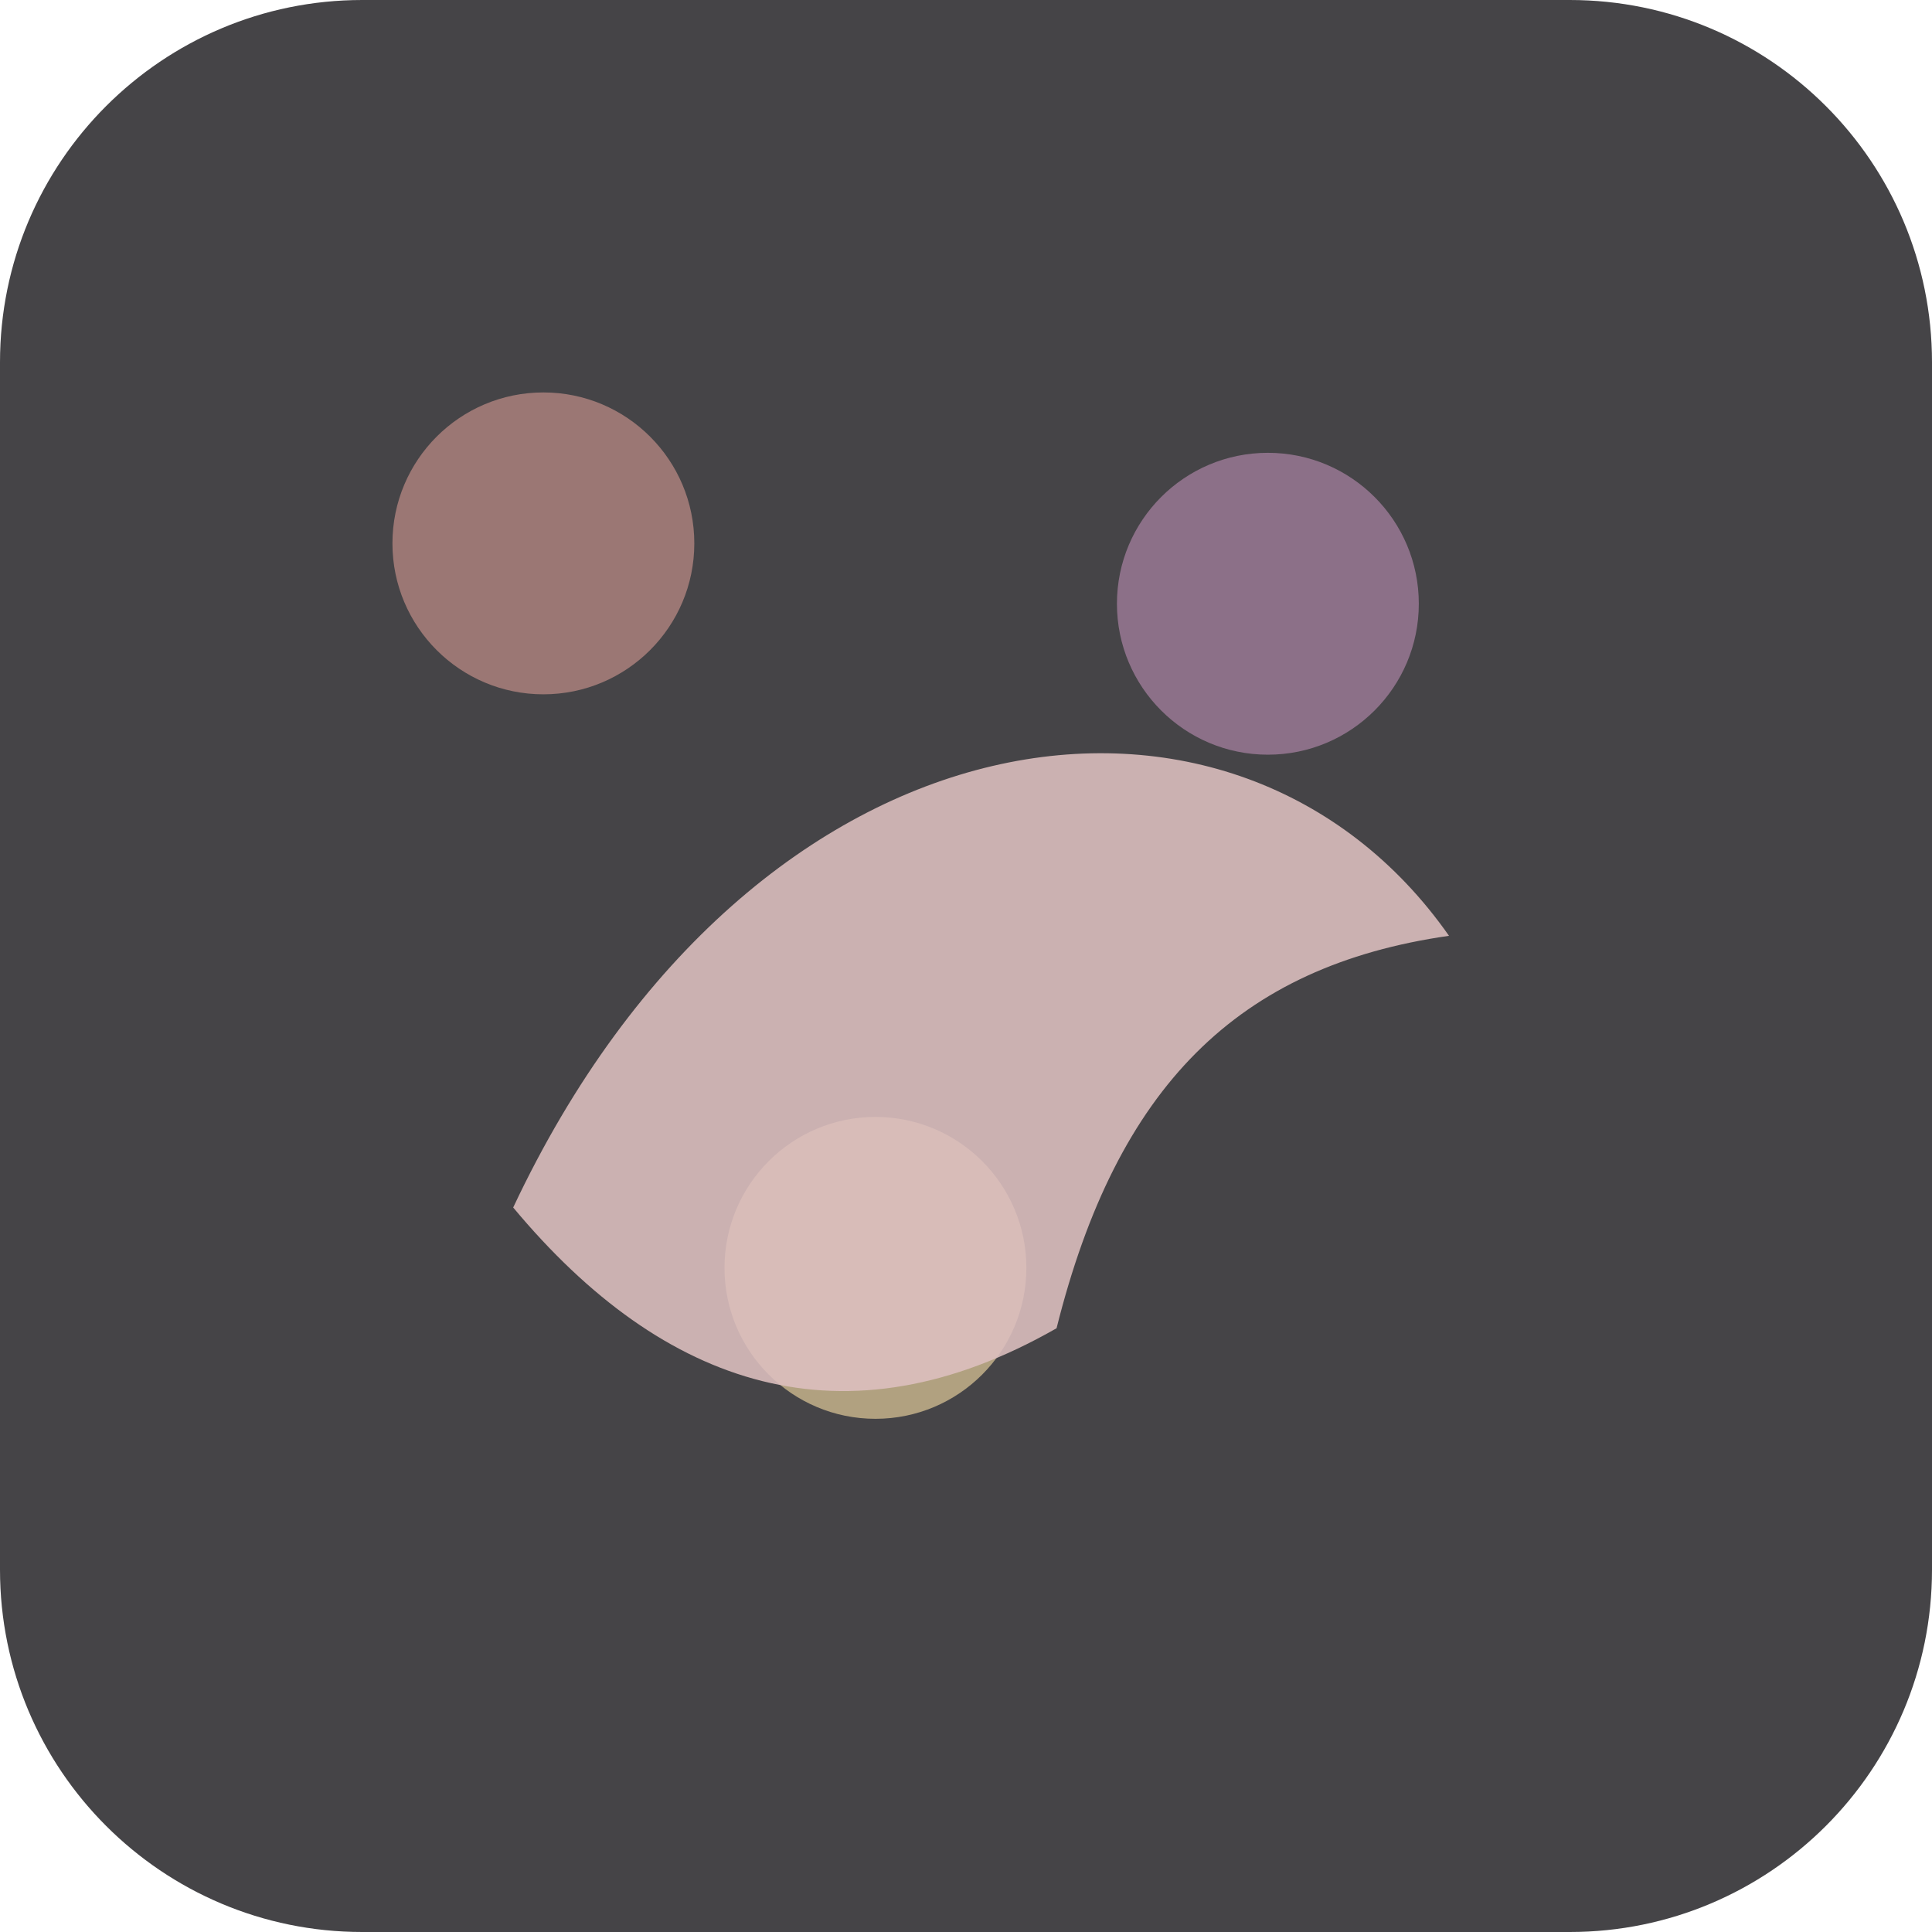
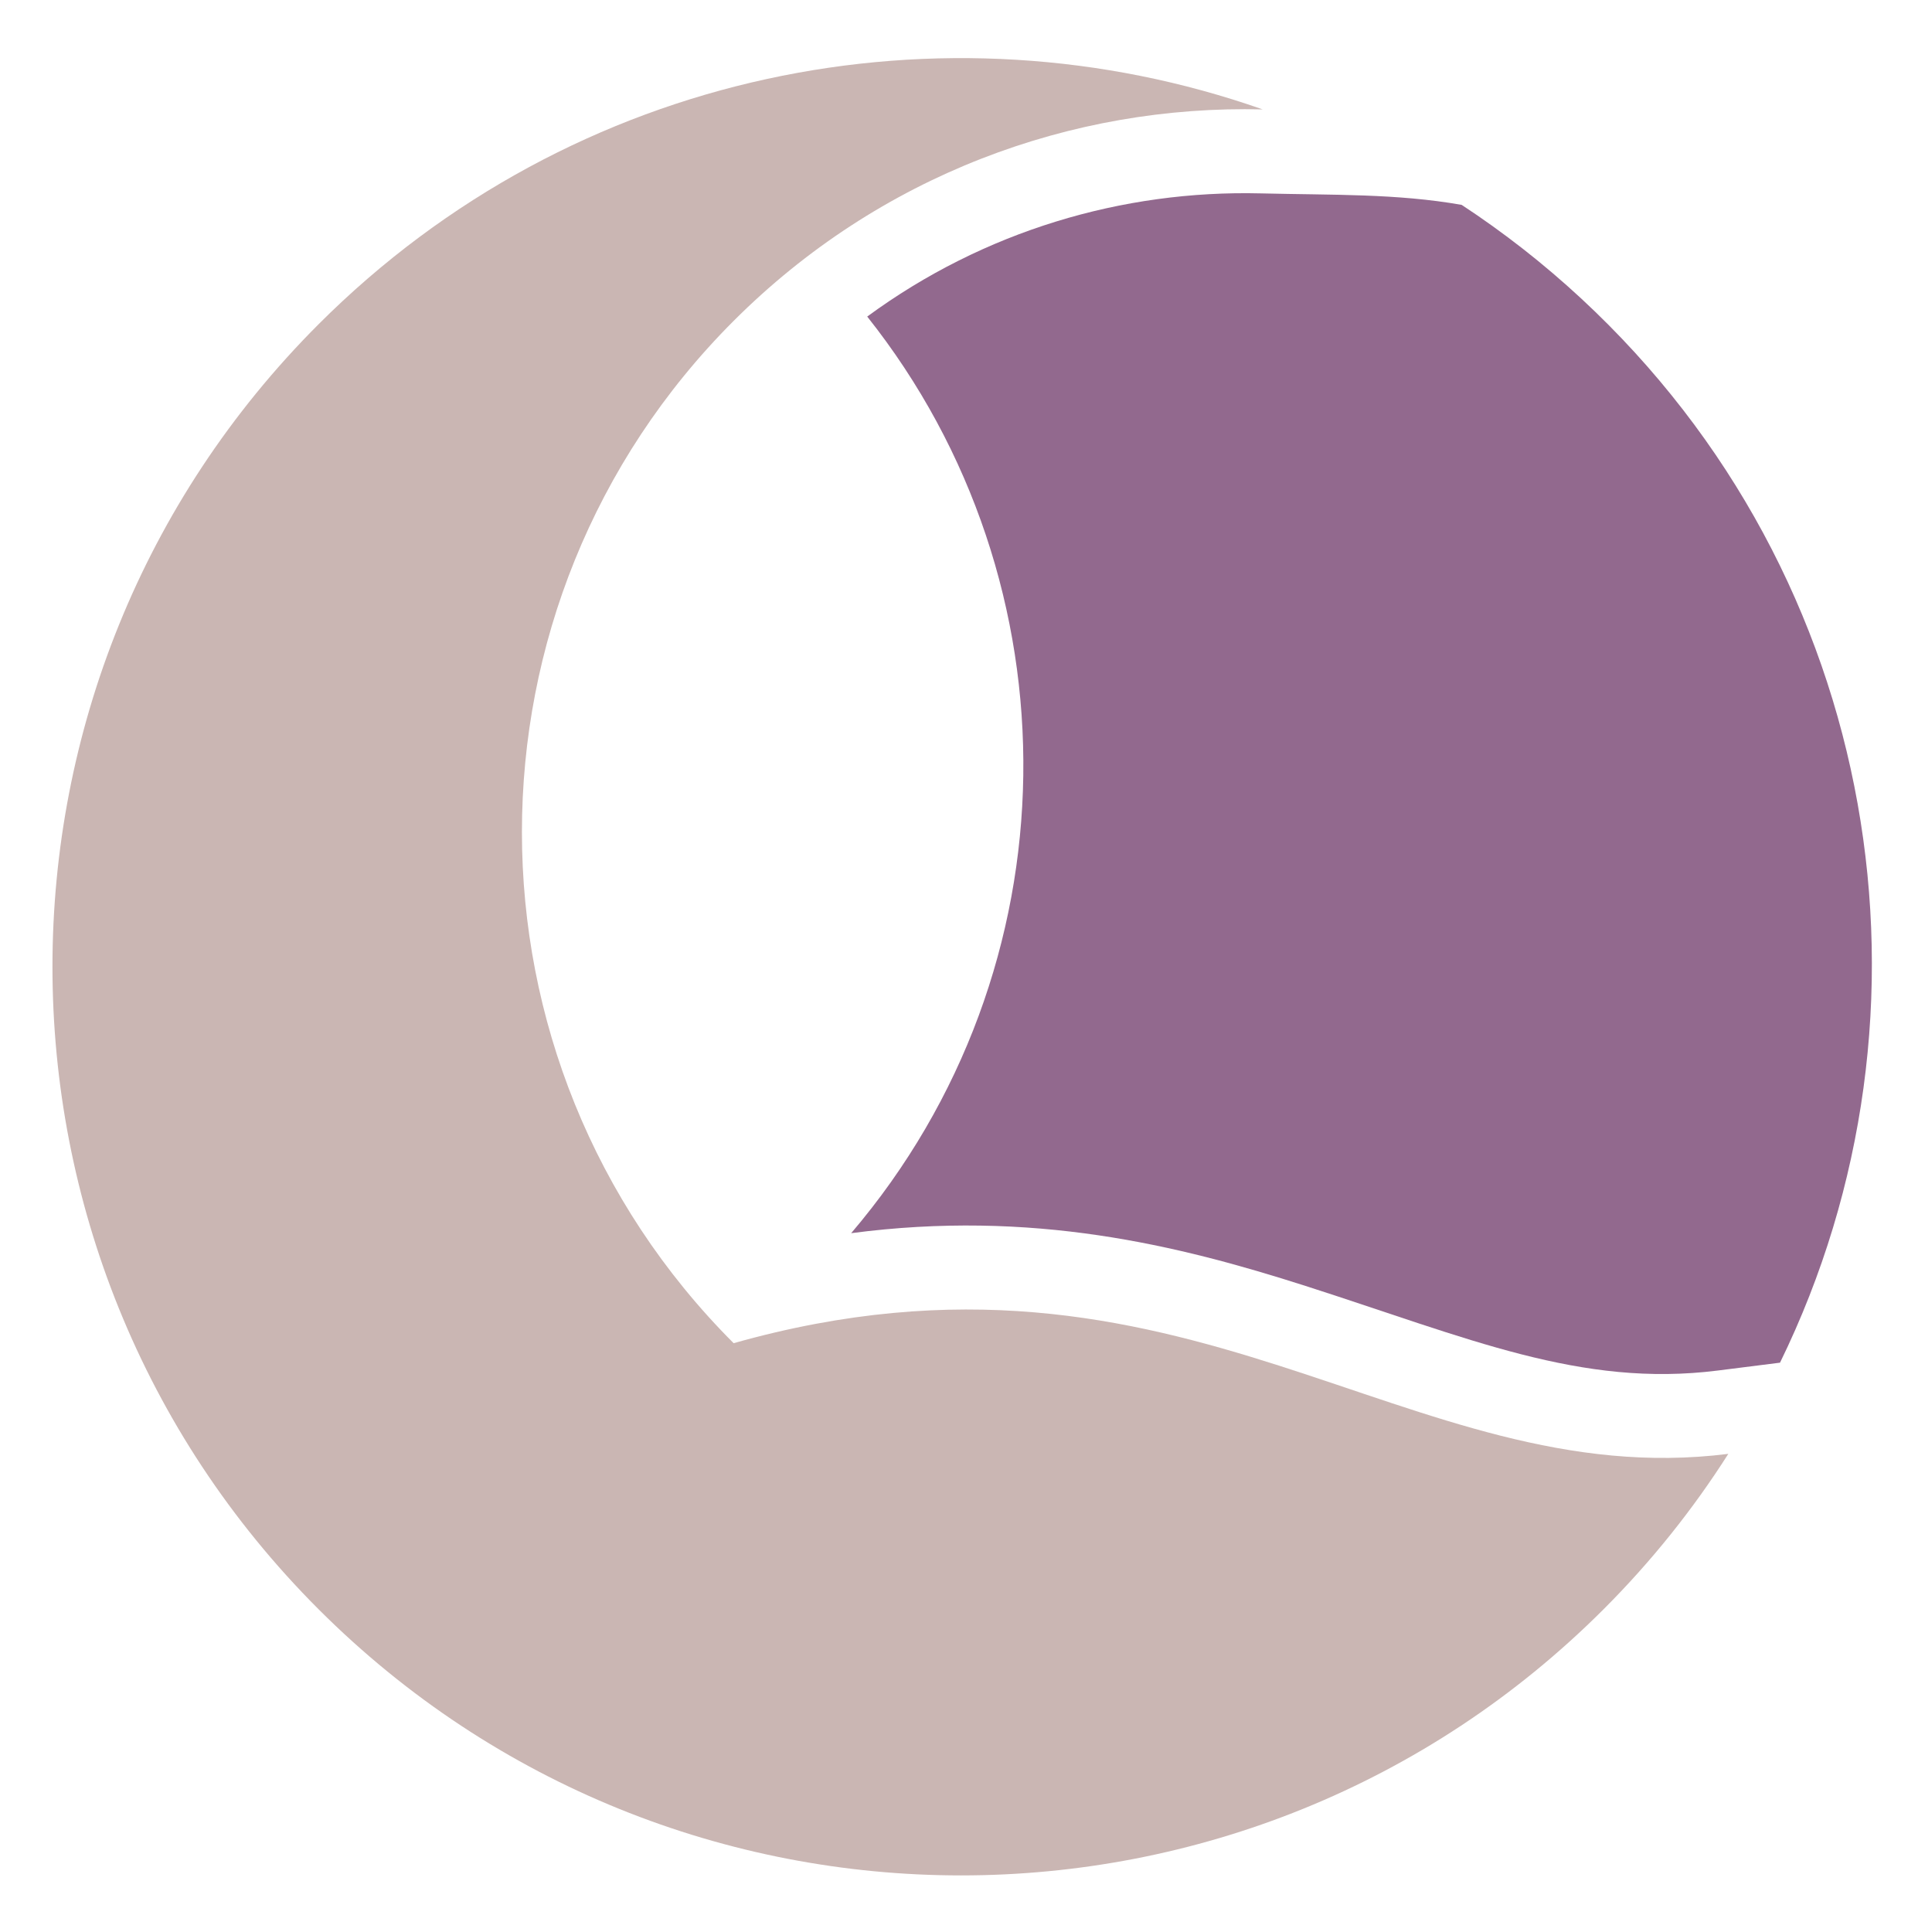
- <svg xmlns="http://www.w3.org/2000/svg" viewBox="0 0 64 64">
-   <rect width="64" height="64" rx="12" fill="#454447" />
-   <circle cx="18" cy="18" r="5" fill="#9b7774" />
-   <circle cx="42" cy="20" r="5" fill="#8c7088" />
-   <circle cx="29" cy="42" r="5" fill="#b1a180" />
-   <path d="M17 40c8-17 24-19 31-9-7 1-11 5-13 13-7 4-13 2-18-4Z" fill="#ddbfbf" opacity=".88" />
+ <svg xmlns="http://www.w3.org/2000/svg" viewBox="0 0 137 138">
+   <path d="M61.947 22.612C70.264 16.503 80.181 13.57 90.049 13.813C95.239 13.941 99.762 13.816 104.41 14.634C107.389 16.59 110.246 18.818 112.947 21.321C134.433 41.232 139.385 72.307 127.15 97.334L122.706 97.895C112.9 99.131 104.902 95.583 93.251 91.851C84.115 88.924 73.723 86.384 60.801 88.084C76.919 69.173 77.085 41.66 61.947 22.612Z" fill="#92698E" />
+   <path d="M114.546 114.948C117.983 111.512 120.952 107.785 123.457 103.847C100.481 106.745 84.687 86.829 52.405 95.942C32.241 75.778 32.241 43.085 52.405 22.921C62.813 12.513 76.559 7.478 90.197 7.815C67.385 -0.192 40.995 4.922 22.757 23.159C-2.59 48.506 -2.589 89.601 22.757 114.948C48.104 140.294 89.199 140.295 114.546 114.948Z" fill="#CAB6B3" />
</svg>
